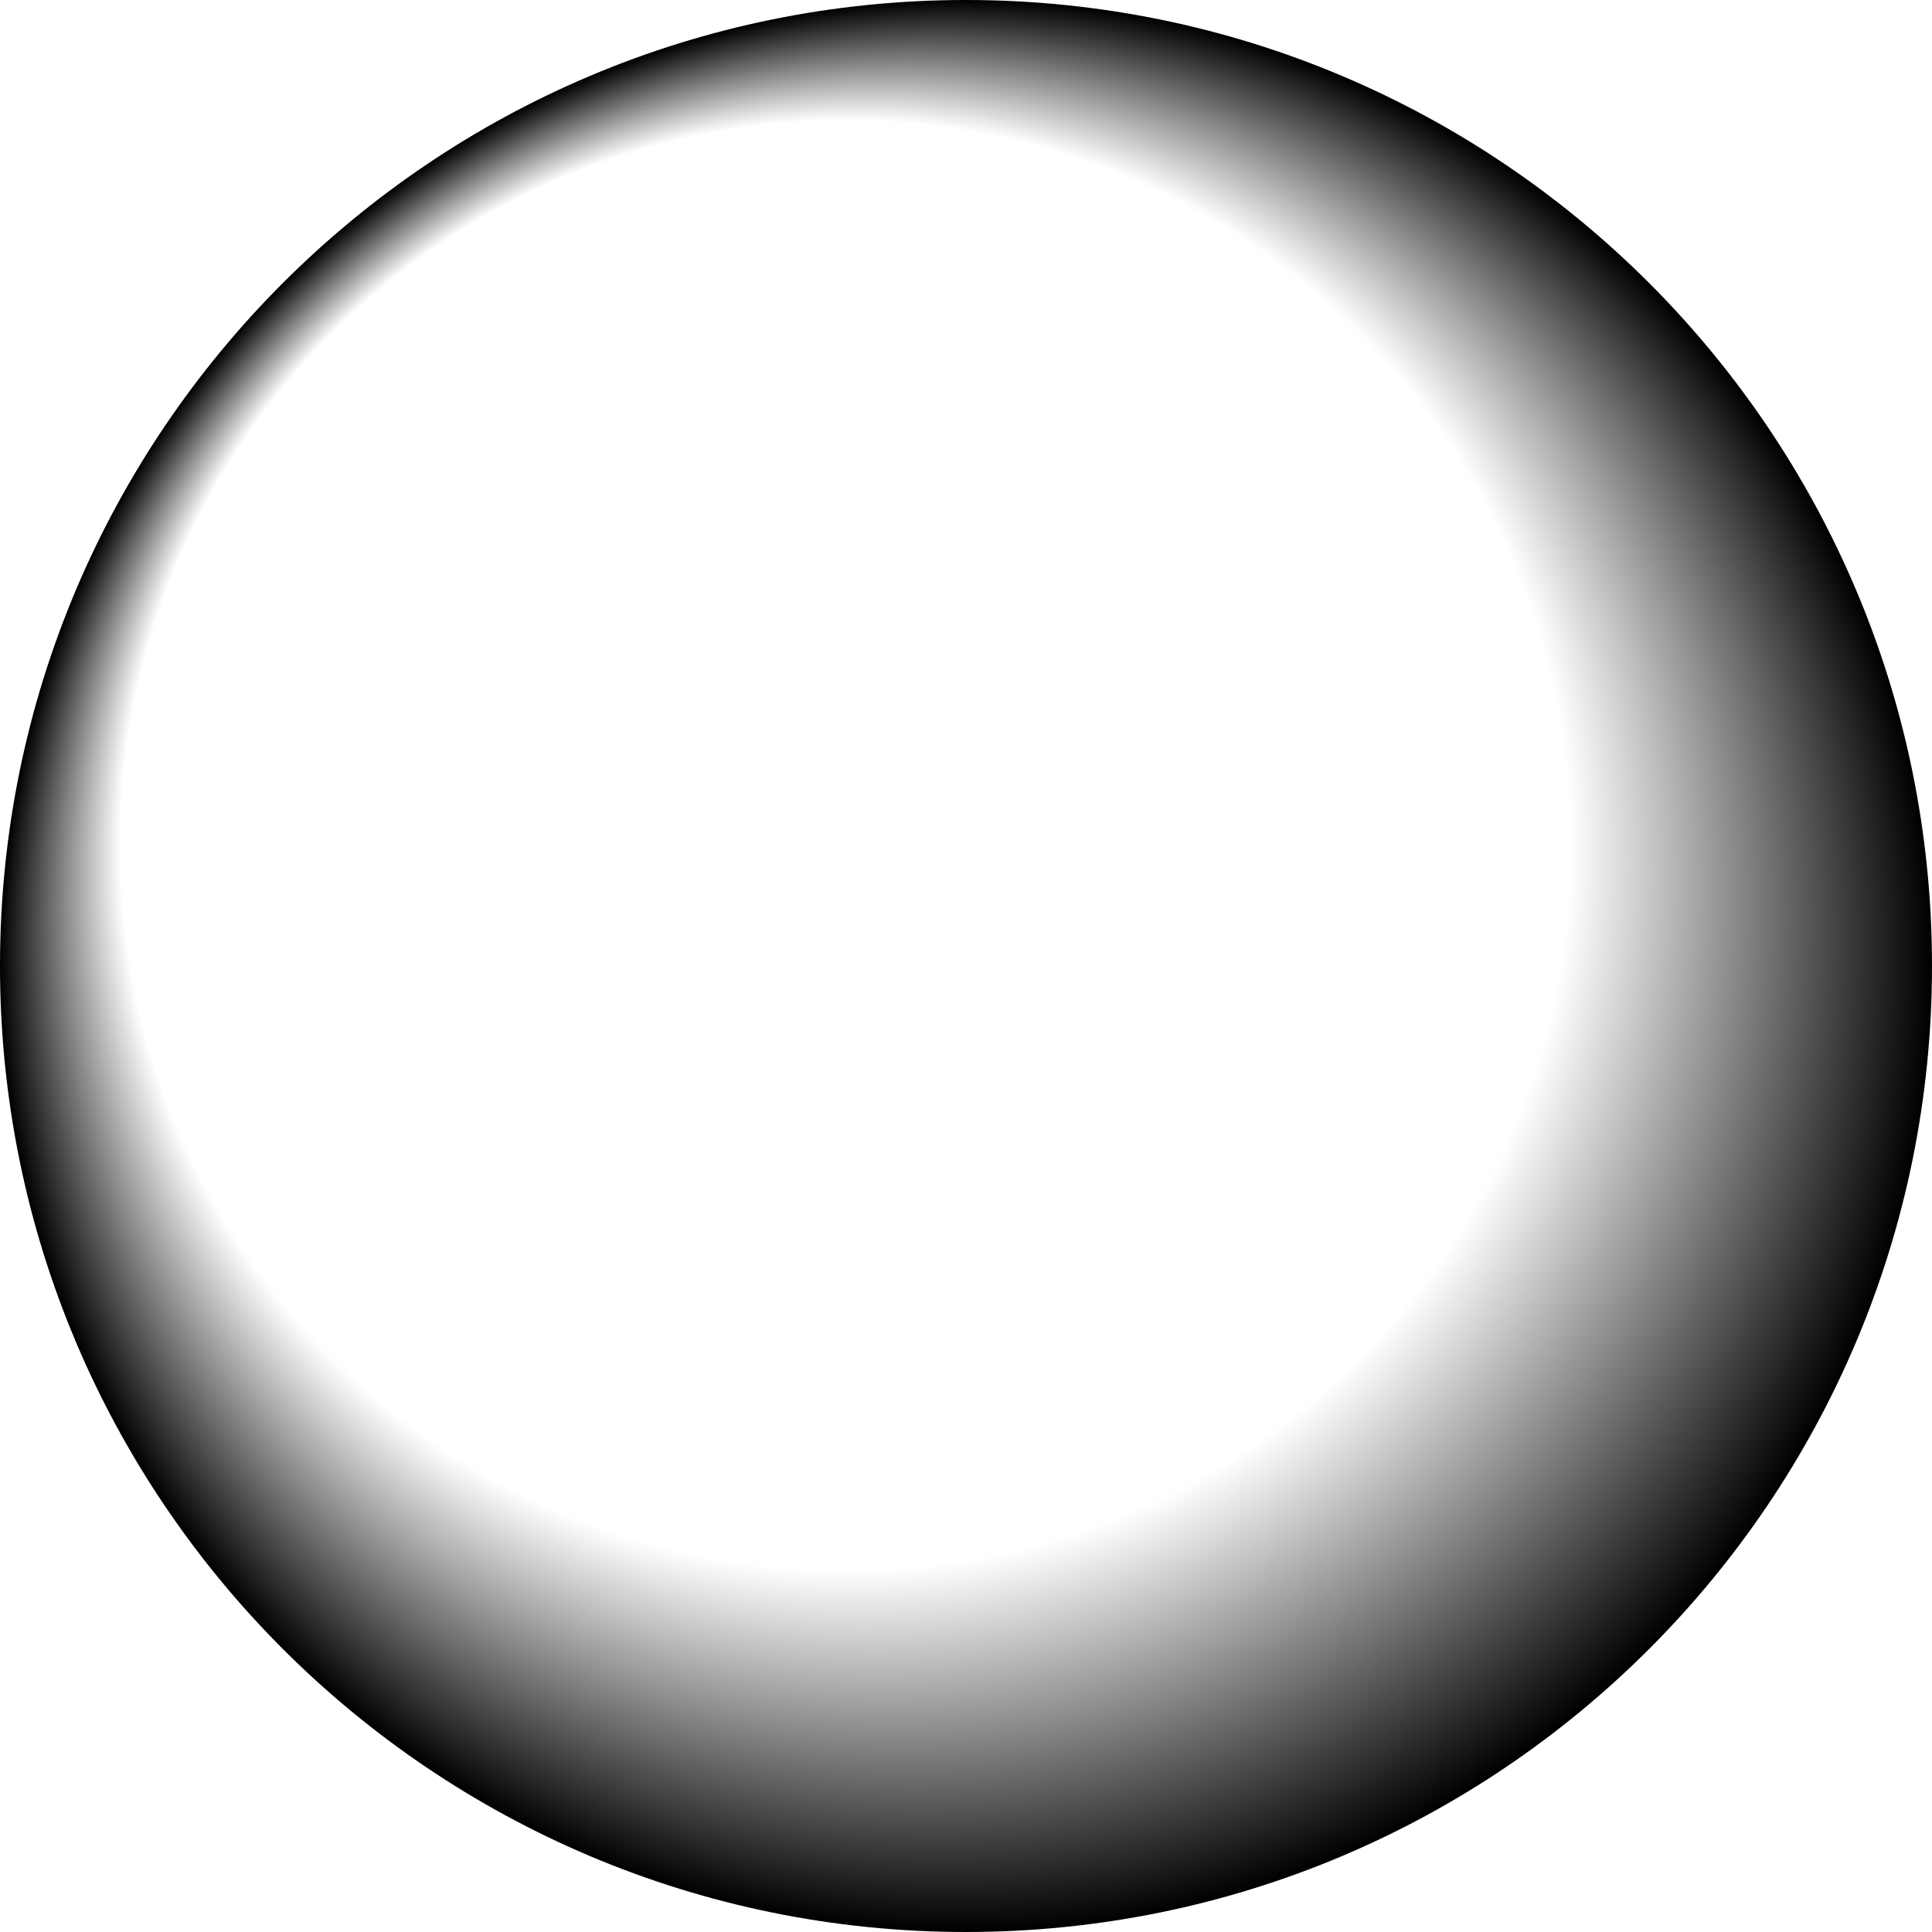
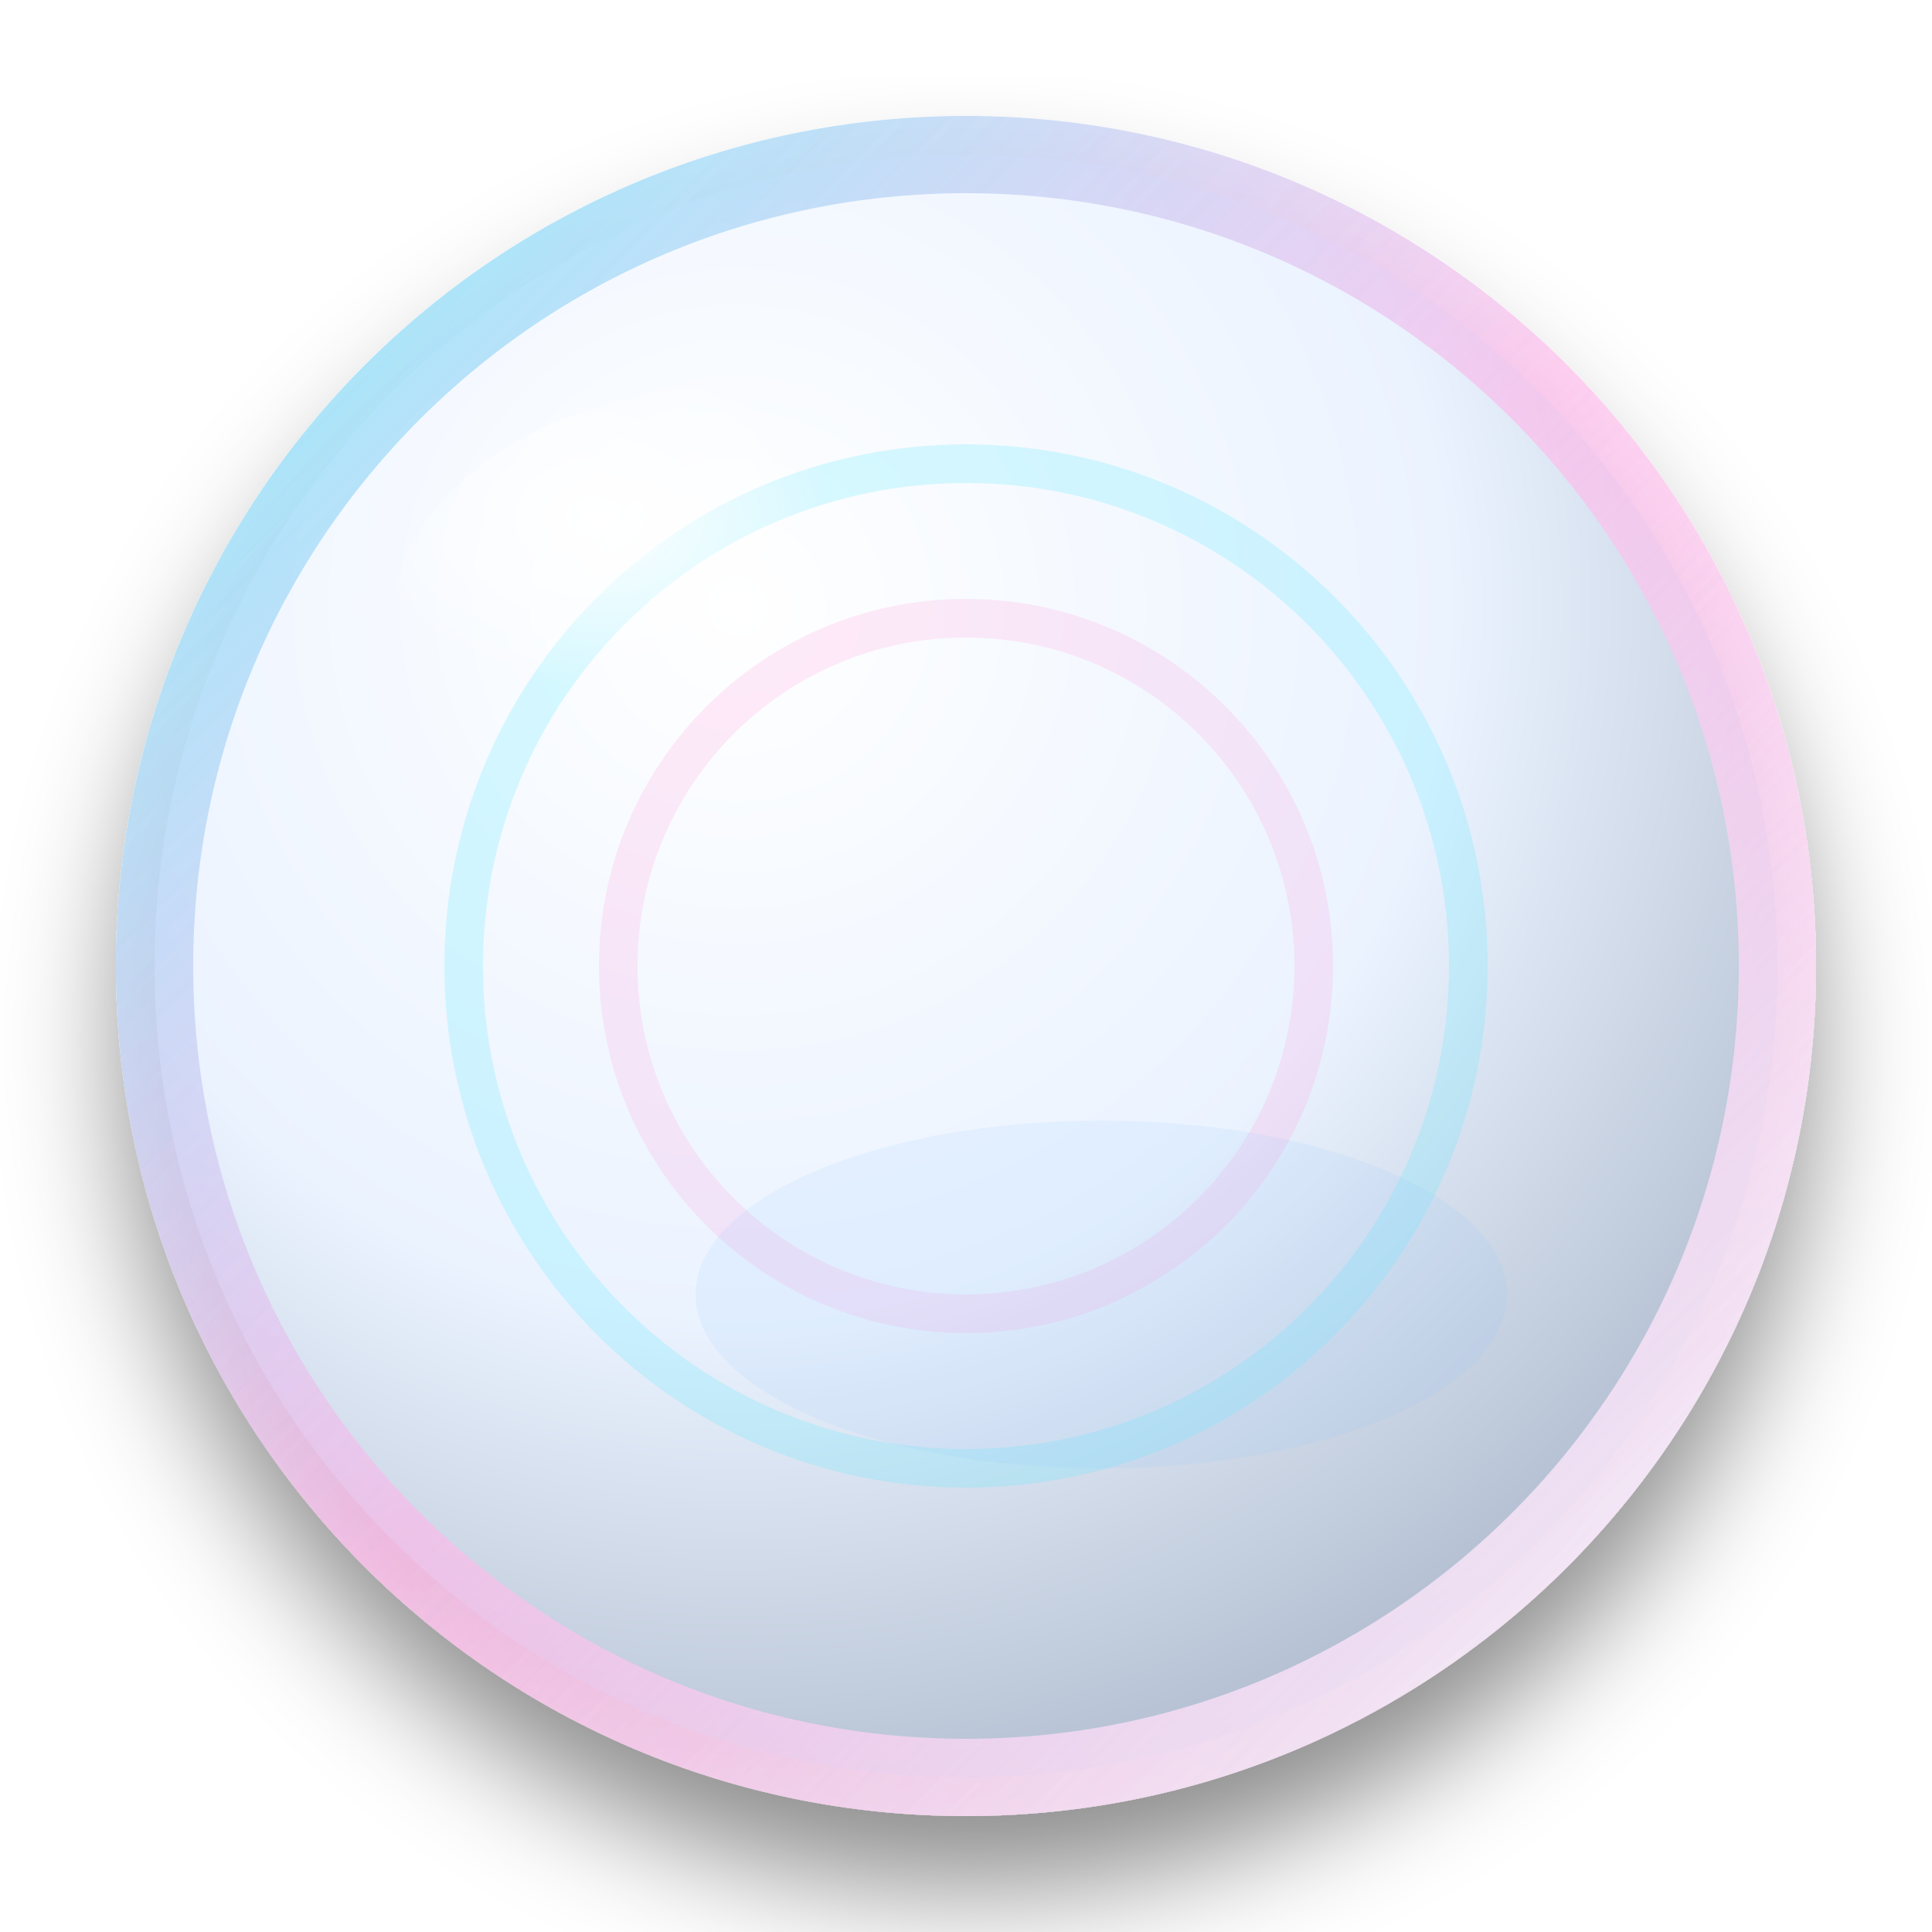
- <svg xmlns="http://www.w3.org/2000/svg" xmlns:ns1="http://www.w3.org/1999/xlink/" baseProfile="tiny" height="50" version="1.2" width="50">
+ <svg xmlns="http://www.w3.org/2000/svg" width="50" height="50" viewBox="0 0 100 100" role="img" aria-label="White Reversi piece">
  <defs>
-     <radialGradient cx="0" cy="0" fx="-50%" fy="-50%" gradientUnits="userSpaceOnUse" id="blackSphere" r="100%">
-       <stop offset="0%" stop-color="white" />
-       <stop offset="75%" stop-color="white" />
-       <stop offset="100%" stop-color="black" />
+     <radialGradient id="coreLight" cx="36%" cy="28%" r="75%">
+       <stop offset="0%" stop-color="#ffffff" />
+       <stop offset="58%" stop-color="#ebf3ff" />
+       <stop offset="100%" stop-color="#b3bfd1" />
    </radialGradient>
-     <radialGradient cx="0" cy="0" fx="-50%" fy="50%" gradientUnits="userSpaceOnUse" id="shadowGrad" r="100%">
-       <stop offset="0%" stop-color="black" stop-opacity="1.0" />
-       <stop offset="100%" stop-color="white" stop-opacity="0.0" />
+     <linearGradient id="rimLight" x1="0" y1="0" x2="1" y2="1">
+       <stop offset="0%" stop-color="#7aefff" stop-opacity="0.88" />
+       <stop offset="50%" stop-color="#ffb7ea" stop-opacity="0.64" />
+       <stop offset="100%" stop-color="#f5f9ff" stop-opacity="0.95" />
+     </linearGradient>
+     <radialGradient id="shineLight" cx="30%" cy="26%" r="34%">
+       <stop offset="0%" stop-color="#ffffff" stop-opacity="0.95" />
+       <stop offset="100%" stop-color="#ffffff" stop-opacity="0" />
    </radialGradient>
-     <circle cx="0" cy="0" fill="url(#shadowGrad)" id="shadow" r="100%" />
+     <filter id="pieceShadowLight" x="-30%" y="-30%" width="160%" height="170%">
+       <feDropShadow dx="0" dy="4" stdDeviation="3" flood-color="#000000" flood-opacity="0.45" />
+     </filter>
  </defs>
-   <g transform="translate(25,25)">
-     <g transform="scale(0.5,0.5)">
-       <use transform="translate(25,55) scale(1.0,0.5)" ns1:href="#shadow" />
-       <circle cx="0" cy="0" fill="url(#blackSphere)" r="100%" />
-     </g>
+   <g filter="url(#pieceShadowLight)">
+     <circle cx="50" cy="50" r="42" fill="url(#coreLight)" />
+     <circle cx="50" cy="50" r="42" fill="none" stroke="url(#rimLight)" stroke-width="4" />
+     <circle cx="50" cy="50" r="26" fill="none" stroke="#63ecff" stroke-opacity="0.24" stroke-width="2" />
+     <circle cx="50" cy="50" r="18" fill="none" stroke="#ff9bdc" stroke-opacity="0.2" stroke-width="2" />
+     <ellipse cx="38" cy="33" rx="18" ry="13" fill="url(#shineLight)" />
+     <ellipse cx="57" cy="67" rx="21" ry="9" fill="#89bfff" fill-opacity="0.12" />
  </g>
</svg>
